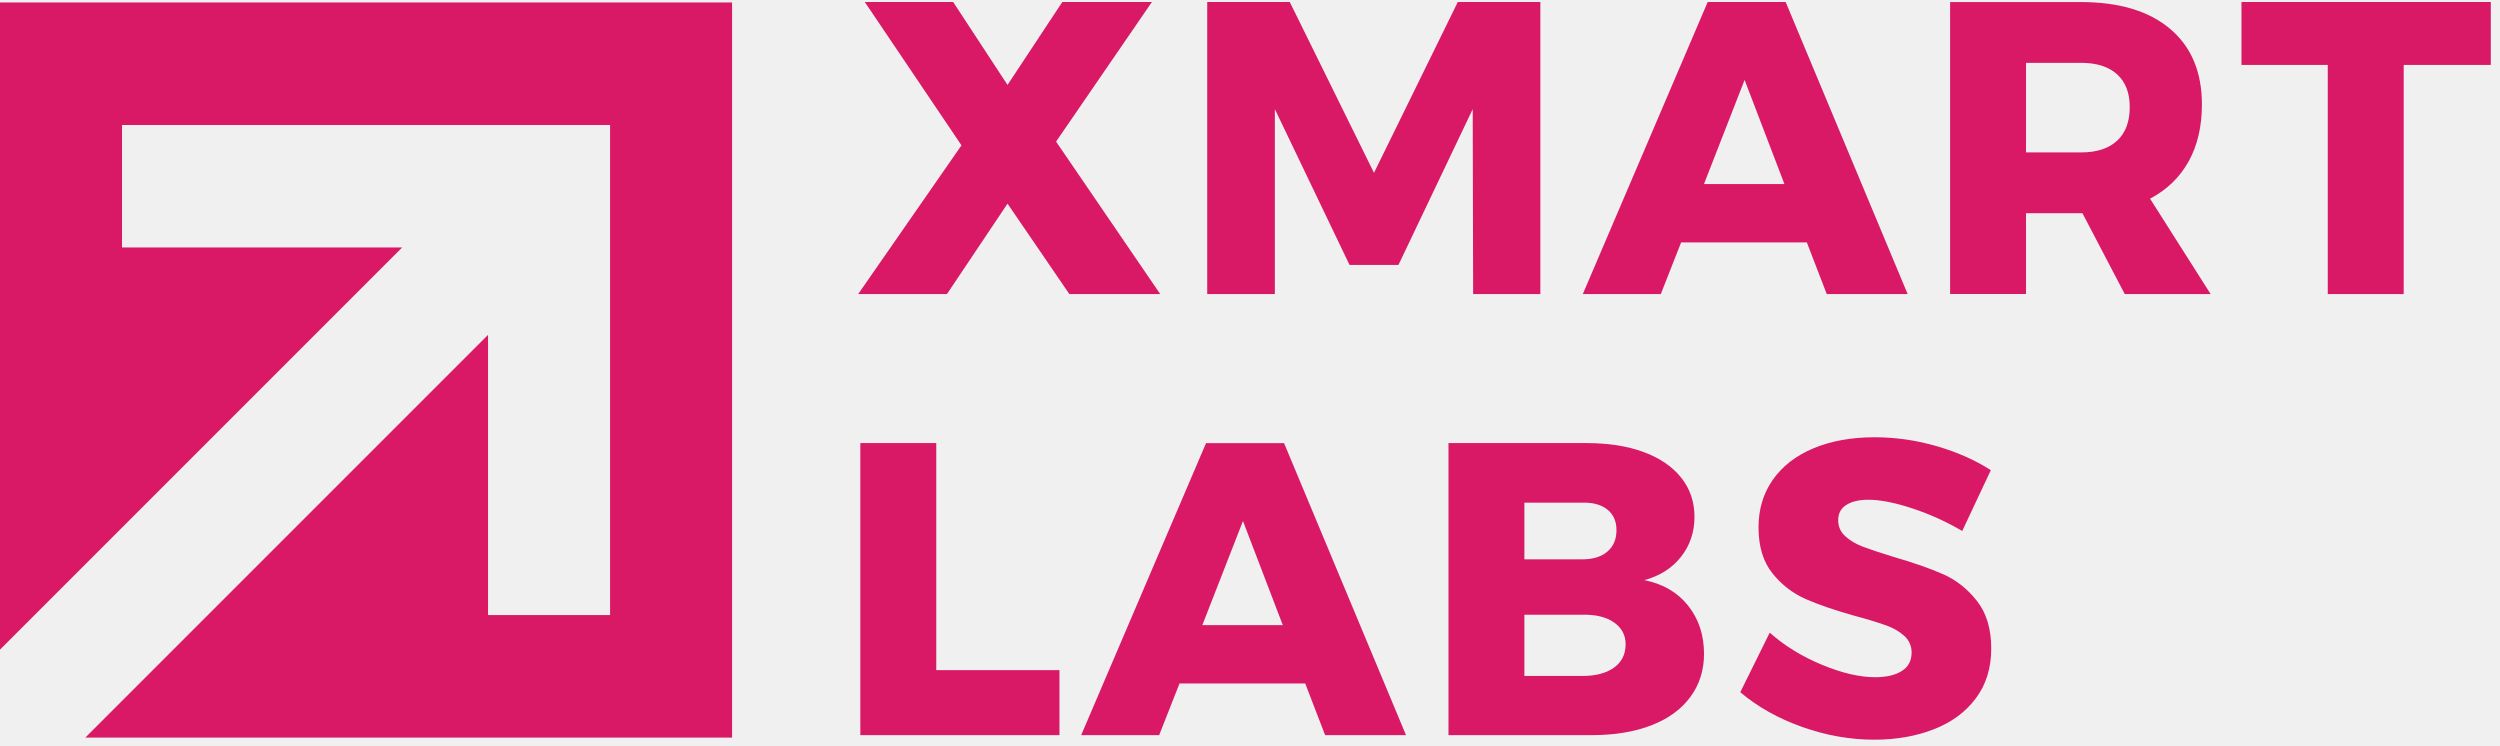
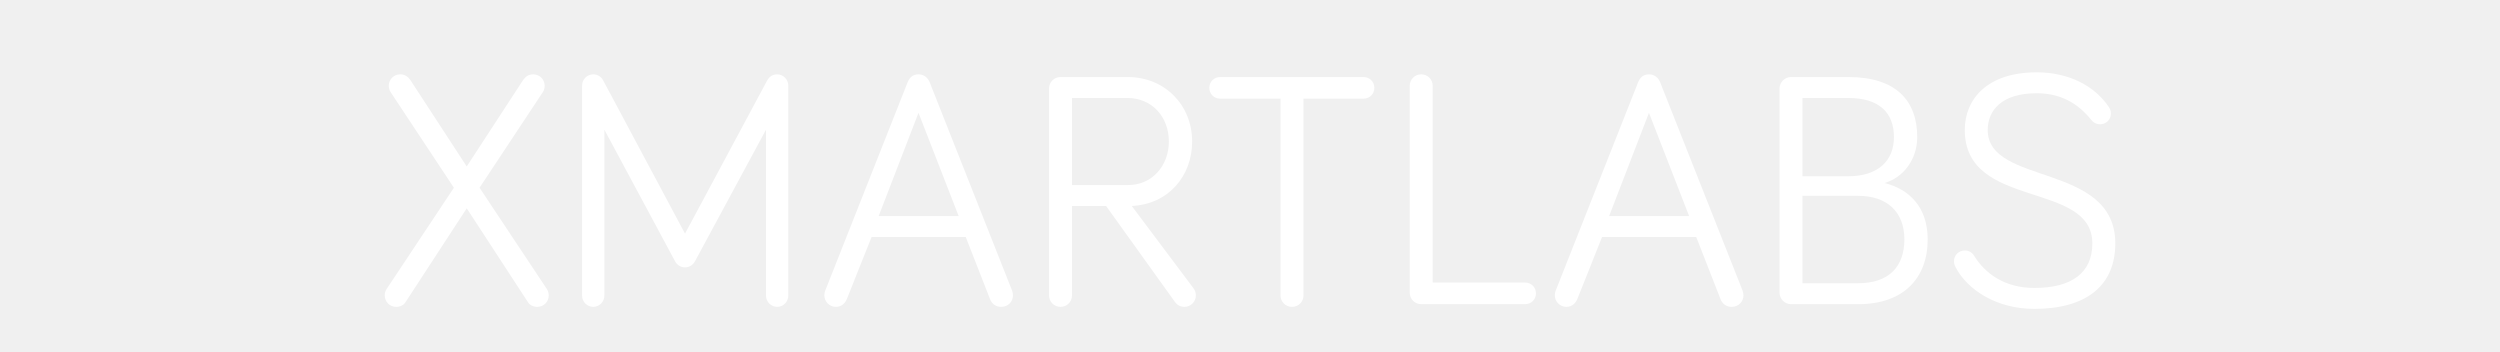
- <svg xmlns="http://www.w3.org/2000/svg" xmlns:xlink="http://www.w3.org/1999/xlink" width="181" height="54" viewBox="0 0 181 54">
-   <defs>
-     <path id="a" d="M35.335 24.245v20.284h8.834V9.048H8.834v8.87h20.283L0 47.035V.177h53.002V53.4H6.18l29.155-29.155z" />
-   </defs>
-   <g fill="#d91965" fill-rule="evenodd">
-     <path d="M62.613.147h6.398l3.934 6.002L76.91.147h6.487L76.46 10.251l7.539 11.038H77.42l-4.475-6.545-4.385 6.545h-6.427l7.478-10.767L62.613.147zm24.79 0h5.977l6.097 12.366L105.544.147h5.977V21.29h-4.866l-.03-13.39-5.376 11.279h-3.544l-5.406-11.28v13.39h-4.896V.149zm44.853 21.142l-1.442-3.74h-9.1l-1.472 3.74h-5.646l9.04-21.142h5.647l8.83 21.142h-5.857zm-8.89-7.962h5.827l-2.884-7.54-2.943 7.54zm30.466 7.962l-3.063-5.851h-4.085v5.85h-5.496V.149h9.46c2.784 0 4.941.648 6.473 1.945 1.532 1.296 2.298 3.121 2.298 5.473 0 1.589-.32 2.961-.962 4.117-.64 1.156-1.571 2.056-2.793 2.7l4.385 6.906h-6.217zm-7.148-10.254h3.995c1.12 0 1.987-.282 2.598-.845.61-.563.916-1.377.916-2.443 0-1.025-.306-1.814-.916-2.367-.611-.553-1.477-.83-2.598-.83h-3.995v6.485zm15.6-10.888h18.05v4.554h-6.307V21.29h-5.497V4.7h-6.247V.147zM62.288 32.08h5.497v16.437h8.92v4.705H62.288V32.081zm33.65 21.142l-1.441-3.74h-9.1l-1.473 3.74h-5.646l9.04-21.141h5.647l8.83 21.141h-5.857zm-8.89-7.962h5.827l-2.884-7.54-2.943 7.54zm31.953-12.531c1.171.432 2.077 1.05 2.718 1.855.641.804.961 1.749.961 2.835 0 1.106-.325 2.07-.976 2.895-.65.824-1.537 1.387-2.658 1.689 1.342.261 2.398.874 3.169 1.84.77.965 1.156 2.13 1.156 3.498 0 1.186-.33 2.227-.991 3.122-.66.894-1.602 1.578-2.823 2.05-1.222.473-2.653.71-4.295.71H104.87V32.08h10.001c1.582 0 2.959.216 4.13.648zm-2.628 7.208c.44-.372.66-.89.66-1.553 0-.644-.22-1.141-.66-1.493-.44-.352-1.041-.518-1.802-.498h-4.205v4.102h4.205c.76 0 1.362-.186 1.802-.558zm.48 8.4c.561-.403.842-.966.842-1.69 0-.663-.28-1.19-.841-1.583-.561-.392-1.322-.578-2.283-.558h-4.205v4.433h4.205c.961 0 1.722-.2 2.283-.603zm21.622-11.522c-1.272-.422-2.338-.633-3.199-.633-.68 0-1.216.126-1.607.377-.39.251-.585.618-.585 1.101 0 .462.17.85.51 1.161.34.312.761.563 1.262.754.5.191 1.241.437 2.222.739 1.462.422 2.668.844 3.62 1.267.95.422 1.766 1.07 2.447 1.945.68.875 1.021 2.016 1.021 3.423s-.37 2.609-1.111 3.604c-.74.995-1.757 1.744-3.048 2.247-1.292.503-2.729.754-4.31.754-1.742 0-3.48-.307-5.211-.92-1.732-.613-3.23-1.453-4.49-2.518l2.132-4.313c1.061.945 2.318 1.719 3.77 2.322 1.45.603 2.737.905 3.859.905.82 0 1.466-.15 1.937-.452.47-.302.706-.744.706-1.327a1.57 1.57 0 0 0-.526-1.207c-.35-.321-.79-.578-1.321-.769a31.045 31.045 0 0 0-2.238-.678c-1.442-.403-2.633-.81-3.574-1.222a6.329 6.329 0 0 1-2.418-1.87c-.67-.834-1.006-1.945-1.006-3.332 0-1.307.345-2.453 1.036-3.438.69-.986 1.672-1.745 2.943-2.278 1.272-.532 2.749-.799 4.43-.799 1.522 0 3.024.216 4.506.649 1.482.432 2.783 1.01 3.904 1.734l-2.072 4.403a18.43 18.43 0 0 0-3.59-1.629z" />
-     <use xlink:href="#a" />
+ <svg xmlns="http://www.w3.org/2000/svg" version="1.1" id="Layer_1" x="0px" y="0px" width="385.072px" height="54.146px" viewBox="0 -6.854 385.072 54.146" enable-background="new 0 -6.854 385.072 54.146" xml:space="preserve">
+   <g id="Layer_1_1_">
+     <g>
+       <g>
+         <path fill="#FFFFFF" d="M159.787-69.523c-1.231,0.023-2.47-0.437-3.409-1.38L140.342-86.86c-1.823-1.831-1.813-4.793,0.016-6.611     c1.832-1.819,4.792-1.812,6.613,0.019l16.037,15.958c1.824,1.831,1.813,4.792-0.016,6.612     C162.103-69.999,160.95-69.545,159.787-69.523z" />
+       </g>
+       <g>
+         <path fill="#FFFFFF" d="M204.259-25.047c-1.229,0.024-2.47-0.439-3.406-1.381l-16.037-15.956     c-1.822-1.831-1.813-4.794,0.018-6.611c1.832-1.819,4.792-1.815,6.611,0.018l16.039,15.958c1.818,1.832,1.812,4.792-0.017,6.611     C206.577-25.522,205.42-25.071,204.259-25.047z" />
+       </g>
+       <g>
+         <path fill="#FFFFFF" d="M136.633-21.476h-18.308c-3.212,0-5.29-2.003-5.29-5.091c0-2.839,2.138-5.123,5.29-5.123h15.251     c4.319,0,7.535-3.116,10.144-5.729l58.386-59.089c5.348-5.345,10.242-8.723,17.424-8.723h14.699c3.662,0,5.431,3.759,5.431,5.653     l-0.027,67.889h27.817c2.525,0,4.584,2.484,4.584,5.323c0,2.29-1.883,4.892-4.223,4.892h-33.582c-2.095,0-5.816-1.72-5.816-5.299     V-93.22c0,0-6.477,0.017-8.631,0.017c-4.561,0-6.938,1.985-8.821,3.866c-1.883,1.882-60.214,60.199-60.214,60.199     C144.886-23.277,141.024-21.476,136.633-21.476z" />
+       </g>
+     </g>
+     <g>
+       <path fill="#FFFFFF" d="M73.864,22.063l9.772-14.762c0.156-0.209,0.26-0.624,0.26-0.937c0-0.986-0.779-1.768-1.767-1.768    c-0.729,0-1.196,0.365-1.561,0.884l-8.68,13.307L63.21,5.48c-0.364-0.519-0.832-0.884-1.561-0.884    c-0.987,0-1.767,0.781-1.767,1.768c0,0.312,0.104,0.728,0.26,0.937l9.771,14.762L59.519,37.707    c-0.156,0.262-0.26,0.572-0.26,0.938c0,0.985,0.78,1.769,1.768,1.769c0.571,0,1.145-0.262,1.403-0.678l9.46-14.502l9.46,14.502    c0.26,0.416,0.832,0.678,1.403,0.678c0.988,0,1.767-0.781,1.767-1.769c0-0.365-0.104-0.677-0.26-0.938L73.864,22.063z" />
+       <path fill="#FFFFFF" d="M119.703,4.596c-0.937,0-1.352,0.625-1.56,0.988L105.512,29.13L92.934,5.584    c-0.26-0.519-0.78-0.988-1.559-0.988c-0.937,0-1.716,0.781-1.716,1.716v32.382c0,0.937,0.779,1.718,1.716,1.718    c0.935,0,1.715-0.781,1.715-1.718V13.122l10.864,20.221c0.363,0.728,1.04,0.988,1.559,0.988c0.624,0,1.196-0.314,1.56-0.988    l10.915-20.221v25.573c0,0.936,0.78,1.717,1.716,1.717s1.716-0.781,1.716-1.717V6.312C121.418,5.377,120.639,4.596,119.703,4.596z    " />
+       <path fill="#FFFFFF" d="M143.189,5.794c-0.26-0.625-0.831-1.198-1.715-1.198c-0.936,0-1.403,0.572-1.664,1.198l-12.682,32.069    c-0.104,0.209-0.156,0.572-0.156,0.781c0,0.936,0.779,1.768,1.768,1.768c0.884,0,1.455-0.572,1.715-1.248l3.794-9.513h14.502    l3.743,9.565c0.259,0.674,0.831,1.195,1.715,1.195c1.092,0,1.82-0.834,1.82-1.77c0-0.156-0.053-0.521-0.157-0.781L143.189,5.794z     M135.341,26.427l6.134-15.903l6.186,15.903H135.341z" />
+       <path fill="#FFFFFF" d="M174.32,24.871c5.613-0.262,9.304-4.575,9.304-9.931c0-5.56-4.158-9.927-9.929-9.927h-10.344    c-0.986,0-1.768,0.781-1.768,1.767v31.864c0,0.986,0.779,1.768,1.768,1.768c0.989,0,1.768-0.781,1.768-1.768V24.871h5.25    l10.552,14.709c0.415,0.623,0.987,0.832,1.507,0.832c0.988,0,1.768-0.781,1.768-1.768c0-0.365-0.104-0.781-0.364-1.094    L174.32,24.871z M165.12,21.647V8.236h8.524c3.742,0,6.394,2.858,6.394,6.704c0,3.744-2.599,6.707-6.238,6.707H165.12z" />
+       <path fill="#FFFFFF" d="M210.024,5.013h-22.091c-0.935,0-1.662,0.728-1.662,1.665c0,0.935,0.728,1.663,1.662,1.663h9.304v30.304    c0,0.985,0.779,1.769,1.769,1.769s1.769-0.781,1.769-1.769V8.34h9.252c0.937,0,1.664-0.728,1.664-1.663    C211.688,5.74,210.961,5.013,210.024,5.013z" />
+       <path fill="#FFFFFF" d="M234.919,36.667h-14.243V6.364c0-0.986-0.776-1.768-1.767-1.768c-0.987,0-1.77,0.781-1.77,1.768v31.864    c0,0.988,0.78,1.768,1.77,1.768h16.01c0.936,0,1.662-0.729,1.662-1.662C236.581,37.395,235.854,36.667,234.919,36.667z" />
+       <path fill="#FFFFFF" d="M255.703,5.794c-0.259-0.625-0.83-1.198-1.716-1.198c-0.934,0-1.401,0.572-1.661,1.198l-12.685,32.069    c-0.104,0.209-0.156,0.572-0.156,0.781c0,0.936,0.781,1.768,1.77,1.768c0.885,0,1.456-0.572,1.717-1.248l3.793-9.513h14.504    l3.739,9.565c0.263,0.674,0.832,1.195,1.718,1.195c1.092,0,1.817-0.834,1.817-1.77c0-0.156-0.053-0.521-0.153-0.781L255.703,5.794    z M247.854,26.427l6.133-15.903l6.187,15.903H247.854z" />
+       <path fill="#FFFFFF" d="M290.267,21.335c2.909-0.833,5.041-3.639,5.041-7.069c0-5.614-3.273-9.253-10.604-9.253h-8.836    c-0.938,0-1.769,0.781-1.769,1.767v31.448c0,0.988,0.83,1.768,1.769,1.768h10.396c6.859,0,10.654-3.951,10.654-9.979    C296.918,24.972,294.008,22.27,290.267,21.335z M277.633,8.236h7.021c4.834,0,7.068,2.288,7.068,6.03    c0,3.637-2.441,6.03-7.068,6.03h-7.021V8.236z M286.211,36.772h-8.578V23.31h8.578c4.418,0,7.119,2.443,7.119,6.705    C293.33,34.225,290.938,36.772,286.211,36.772z" />
+       <path fill="#FFFFFF" d="M306.166,13.173c0-2.963,2.078-5.665,7.537-5.665c4.365,0,6.858,2.184,8.42,4.107    c0.416,0.519,0.883,0.674,1.352,0.674c0.937,0,1.664-0.726,1.664-1.663c0-0.363-0.104-0.675-0.312-0.986    c-2.185-3.276-6.187-5.355-11.123-5.355c-7.59,0-11.072,4.107-11.072,8.888c0,12.321,19.648,7.746,19.648,17.466    c0,4.573-3.224,6.86-8.941,6.86c-4.572,0-7.588-2.234-9.252-4.938c-0.312-0.521-0.832-0.833-1.455-0.833    c-0.936,0-1.664,0.729-1.664,1.663c0,0.312,0.053,0.521,0.262,0.938c1.769,3.377,6.187,6.394,12.109,6.394    c8.006,0,12.478-3.586,12.478-10.084C325.812,18.112,306.166,21.803,306.166,13.173z" />
+     </g>
  </g>
+   <g id="guides" display="none">
+ </g>
</svg>
